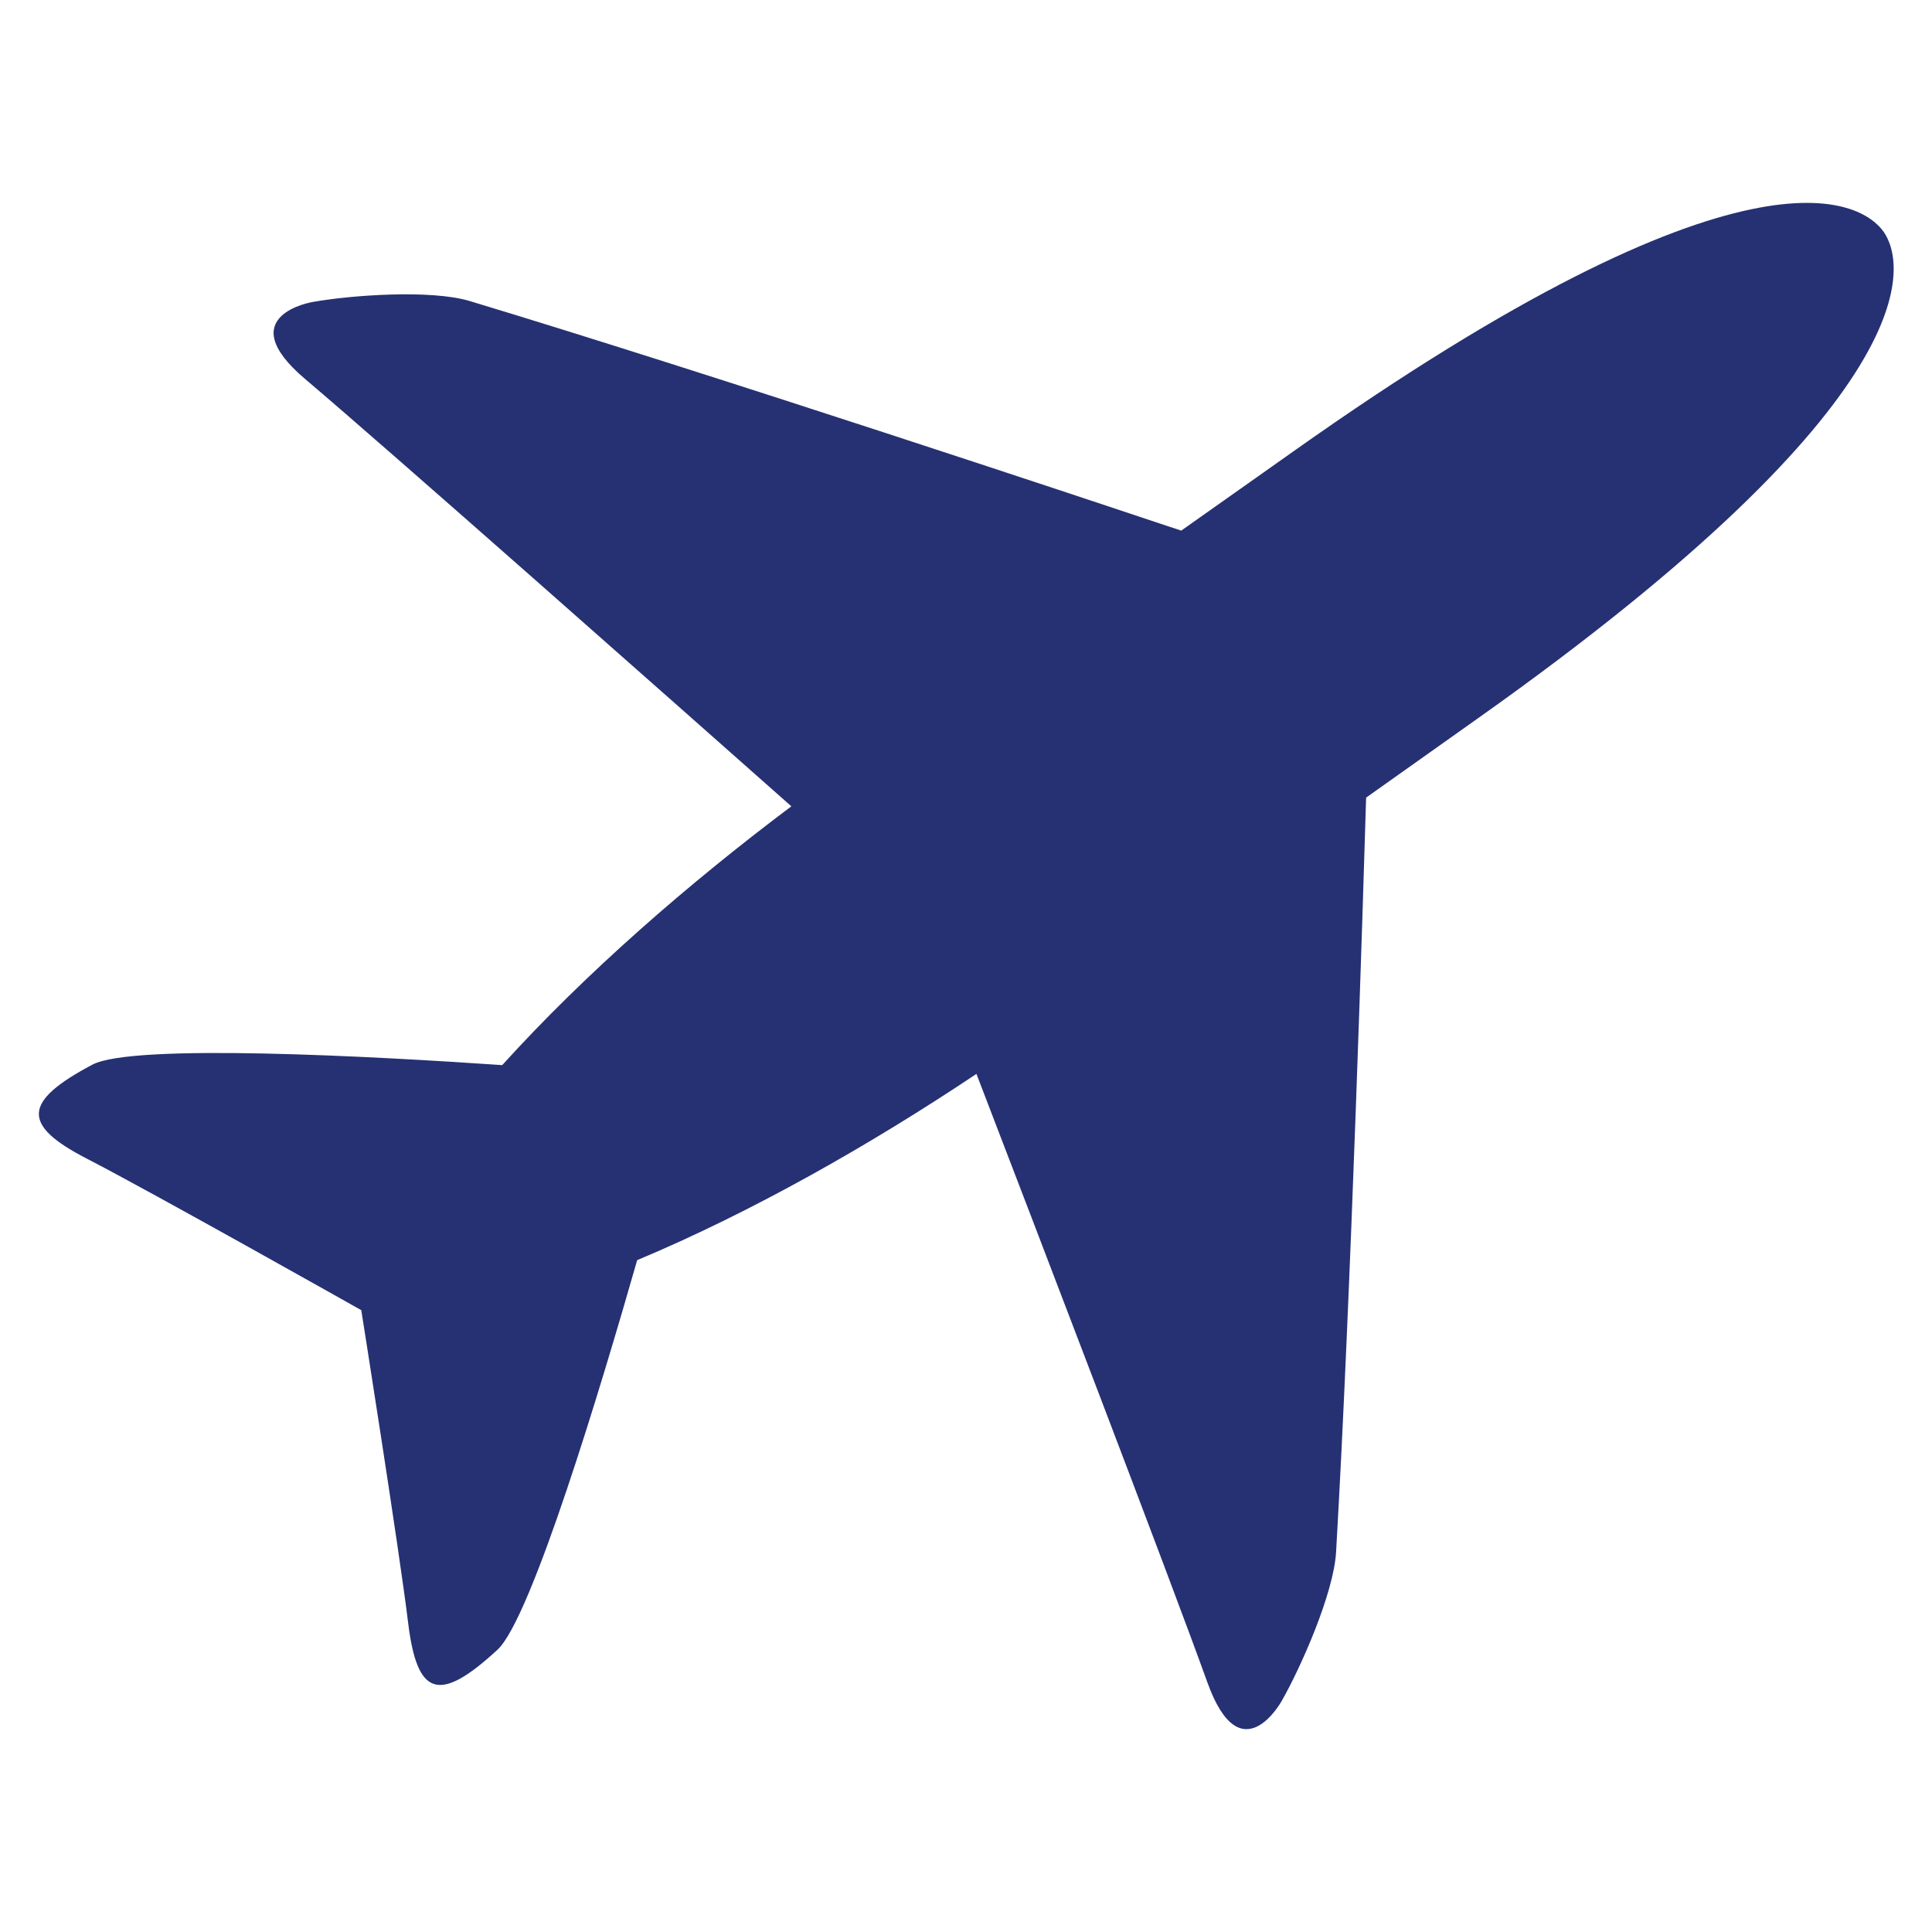
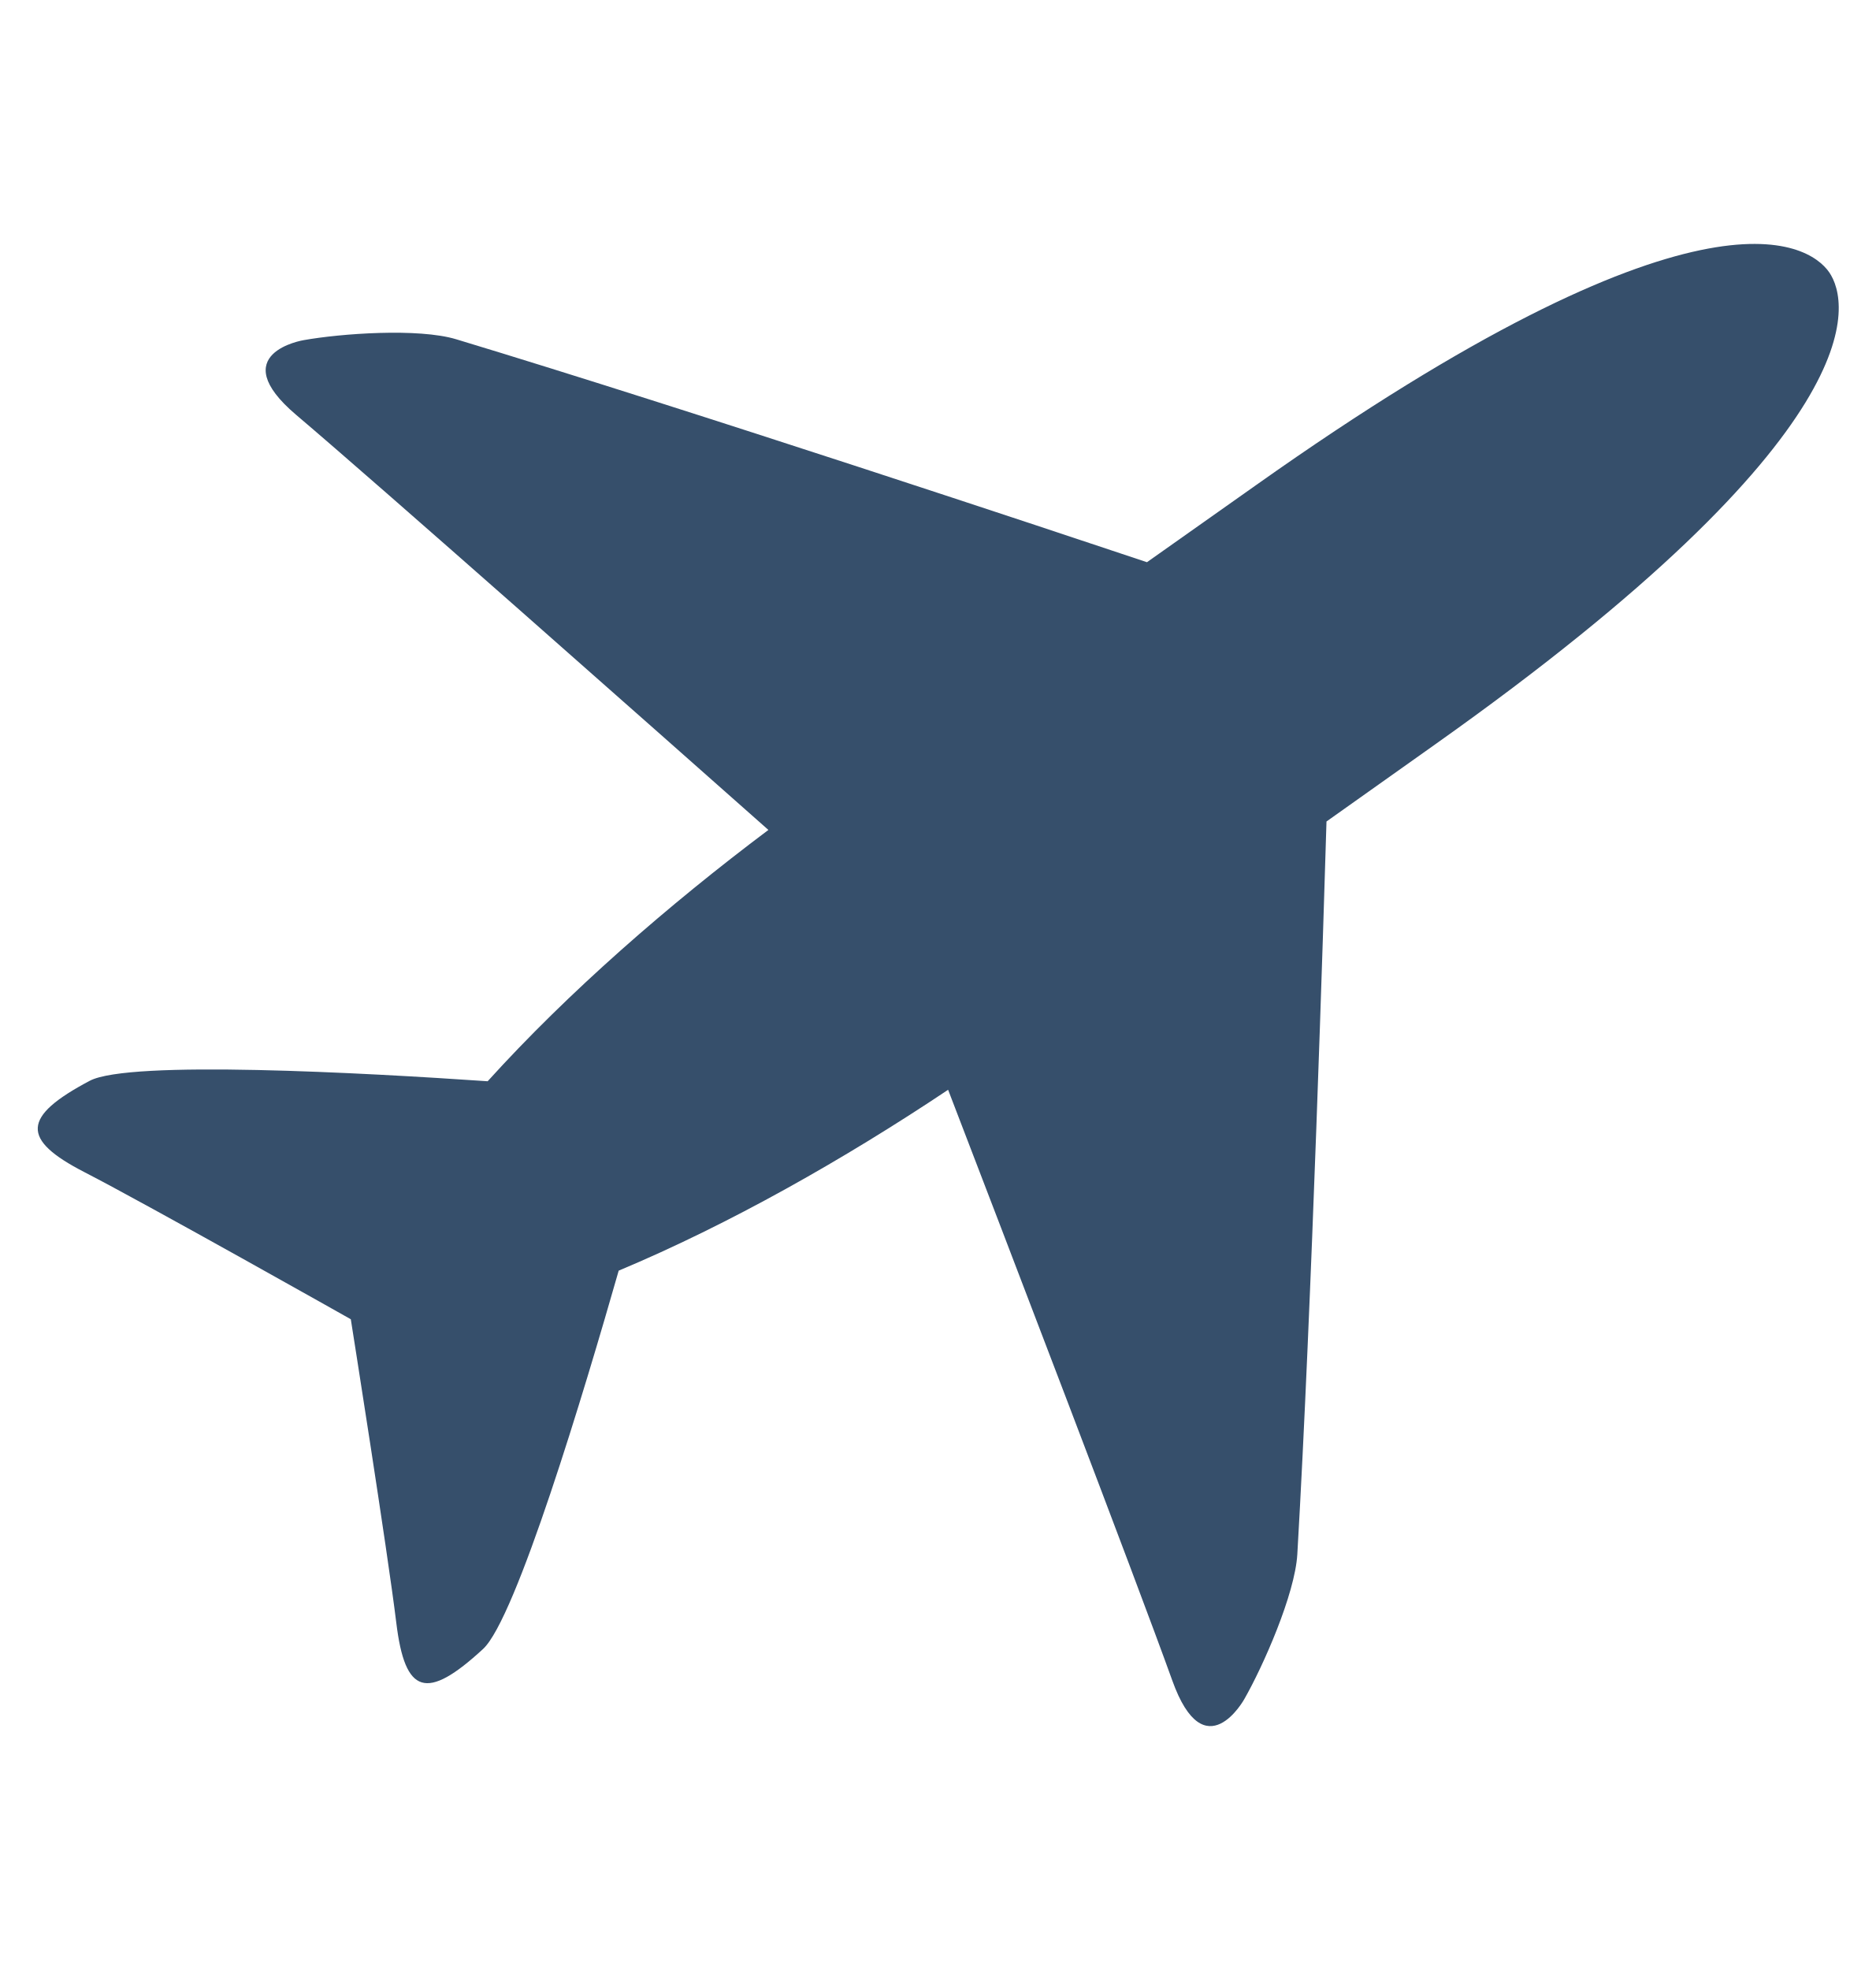
- <svg xmlns="http://www.w3.org/2000/svg" width="20" height="20" viewBox="0 0 20 20" fill="none">
-   <path d="M12.498 17.414C12.104 16.318 10.693 12.639 10.108 11.117C9.005 11.854 7.774 12.552 6.596 13.045C6.23 14.325 5.502 16.754 5.15 17.078C4.546 17.635 4.318 17.563 4.225 16.799C4.132 16.035 3.74 13.563 3.74 13.563C3.74 13.563 1.578 12.344 0.9 11.995C0.222 11.646 0.233 11.404 0.957 11.021C1.379 10.798 3.884 10.936 5.199 11.026C6.06 10.075 7.13 9.144 8.192 8.347C6.977 7.271 4.042 4.672 3.158 3.923C2.382 3.265 3.237 3.126 3.237 3.126C3.627 3.056 4.459 2.994 4.865 3.117C7.389 3.88 11.307 5.185 12.228 5.493L13.39 4.672C18.092 1.342 19.277 2.079 19.501 2.402C19.725 2.725 20.004 4.103 15.302 7.434L14.142 8.257C14.113 9.237 13.985 13.408 13.831 16.068C13.806 16.496 13.464 17.266 13.266 17.612C13.265 17.612 12.843 18.377 12.498 17.414Z" fill="#263173" />
+ <svg xmlns="http://www.w3.org/2000/svg" width="20" height="21" viewBox="0 0 20 21" fill="none">
+   <path d="M12.498 17.914C12.104 16.818 10.693 13.139 10.108 11.617C9.005 12.354 7.774 13.052 6.596 13.545C6.23 14.825 5.502 17.254 5.15 17.578C4.546 18.135 4.318 18.063 4.225 17.299C4.132 16.535 3.74 14.063 3.74 14.063C3.74 14.063 1.578 12.844 0.9 12.495C0.222 12.146 0.233 11.904 0.957 11.521C1.379 11.298 3.884 11.436 5.199 11.526C6.06 10.575 7.13 9.644 8.192 8.847C6.977 7.771 4.042 5.172 3.158 4.423C2.382 3.765 3.237 3.626 3.237 3.626C3.627 3.556 4.459 3.494 4.865 3.617C7.389 4.38 11.307 5.685 12.228 5.993L13.39 5.172C18.092 1.842 19.277 2.579 19.501 2.902C19.725 3.225 20.004 4.603 15.302 7.934L14.142 8.757C14.113 9.737 13.985 13.908 13.831 16.568C13.806 16.996 13.464 17.766 13.266 18.112C13.266 18.112 12.843 18.877 12.498 17.914Z" fill="#364F6B" />
</svg>
